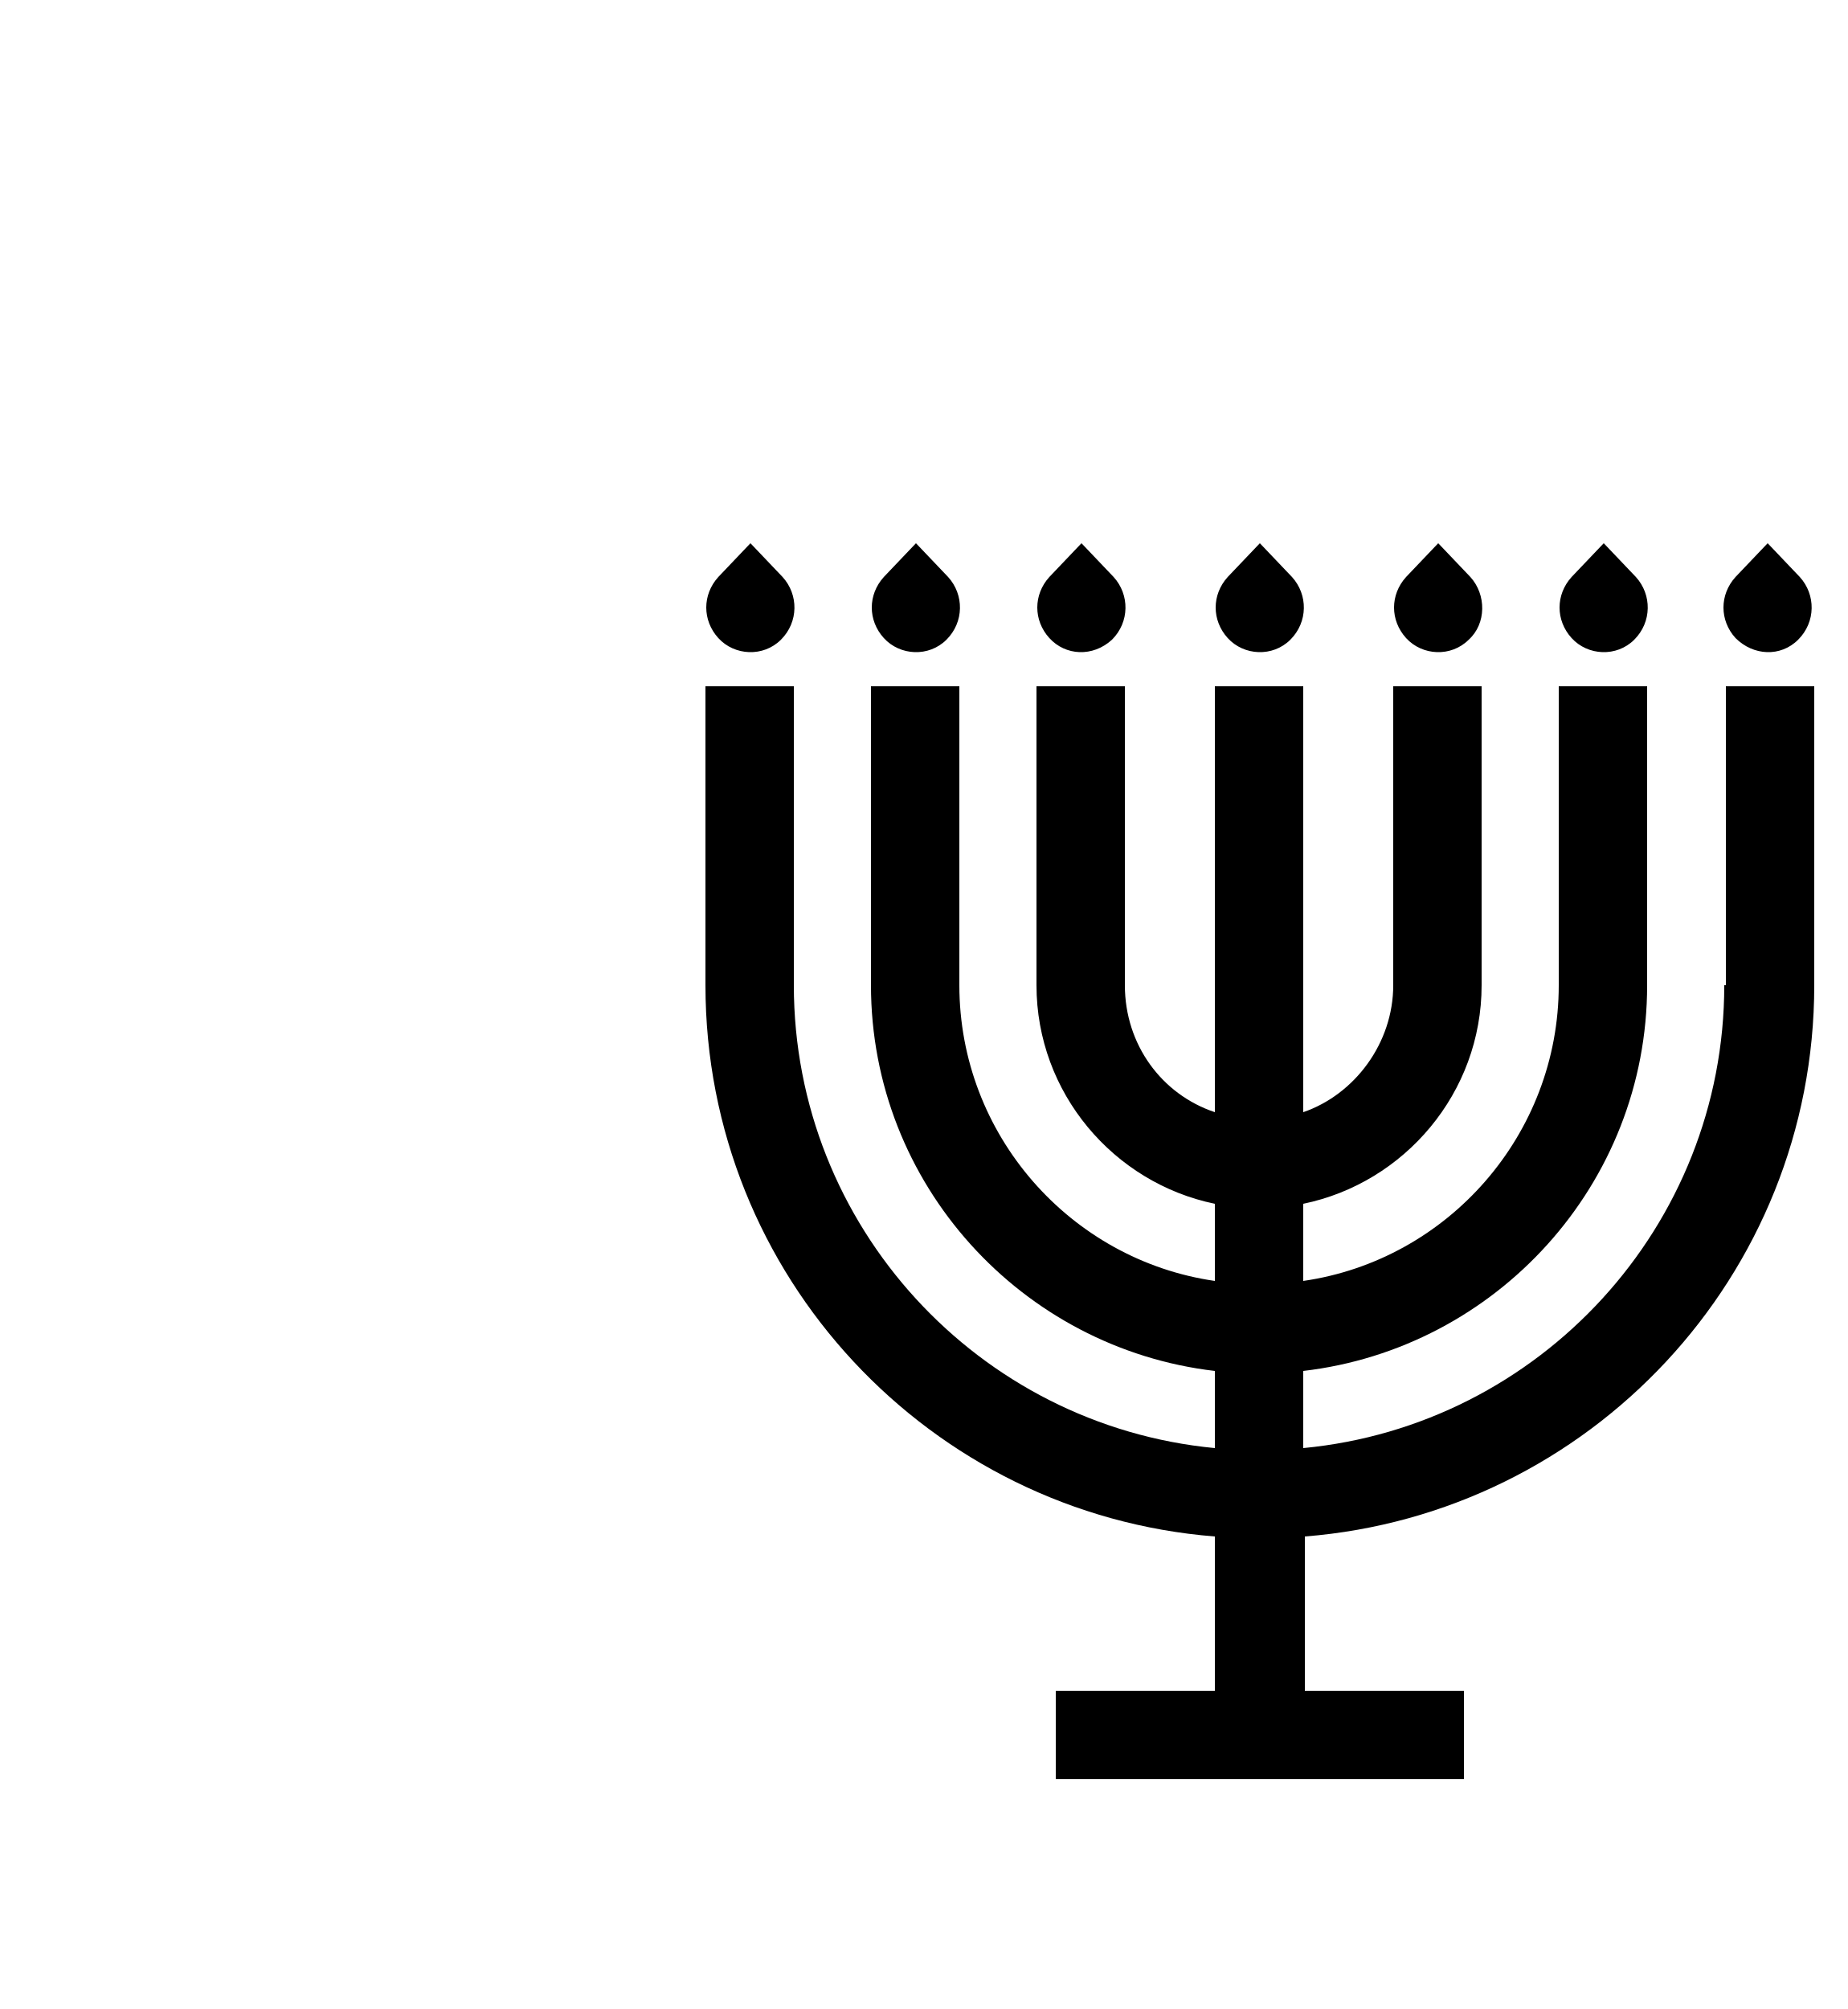
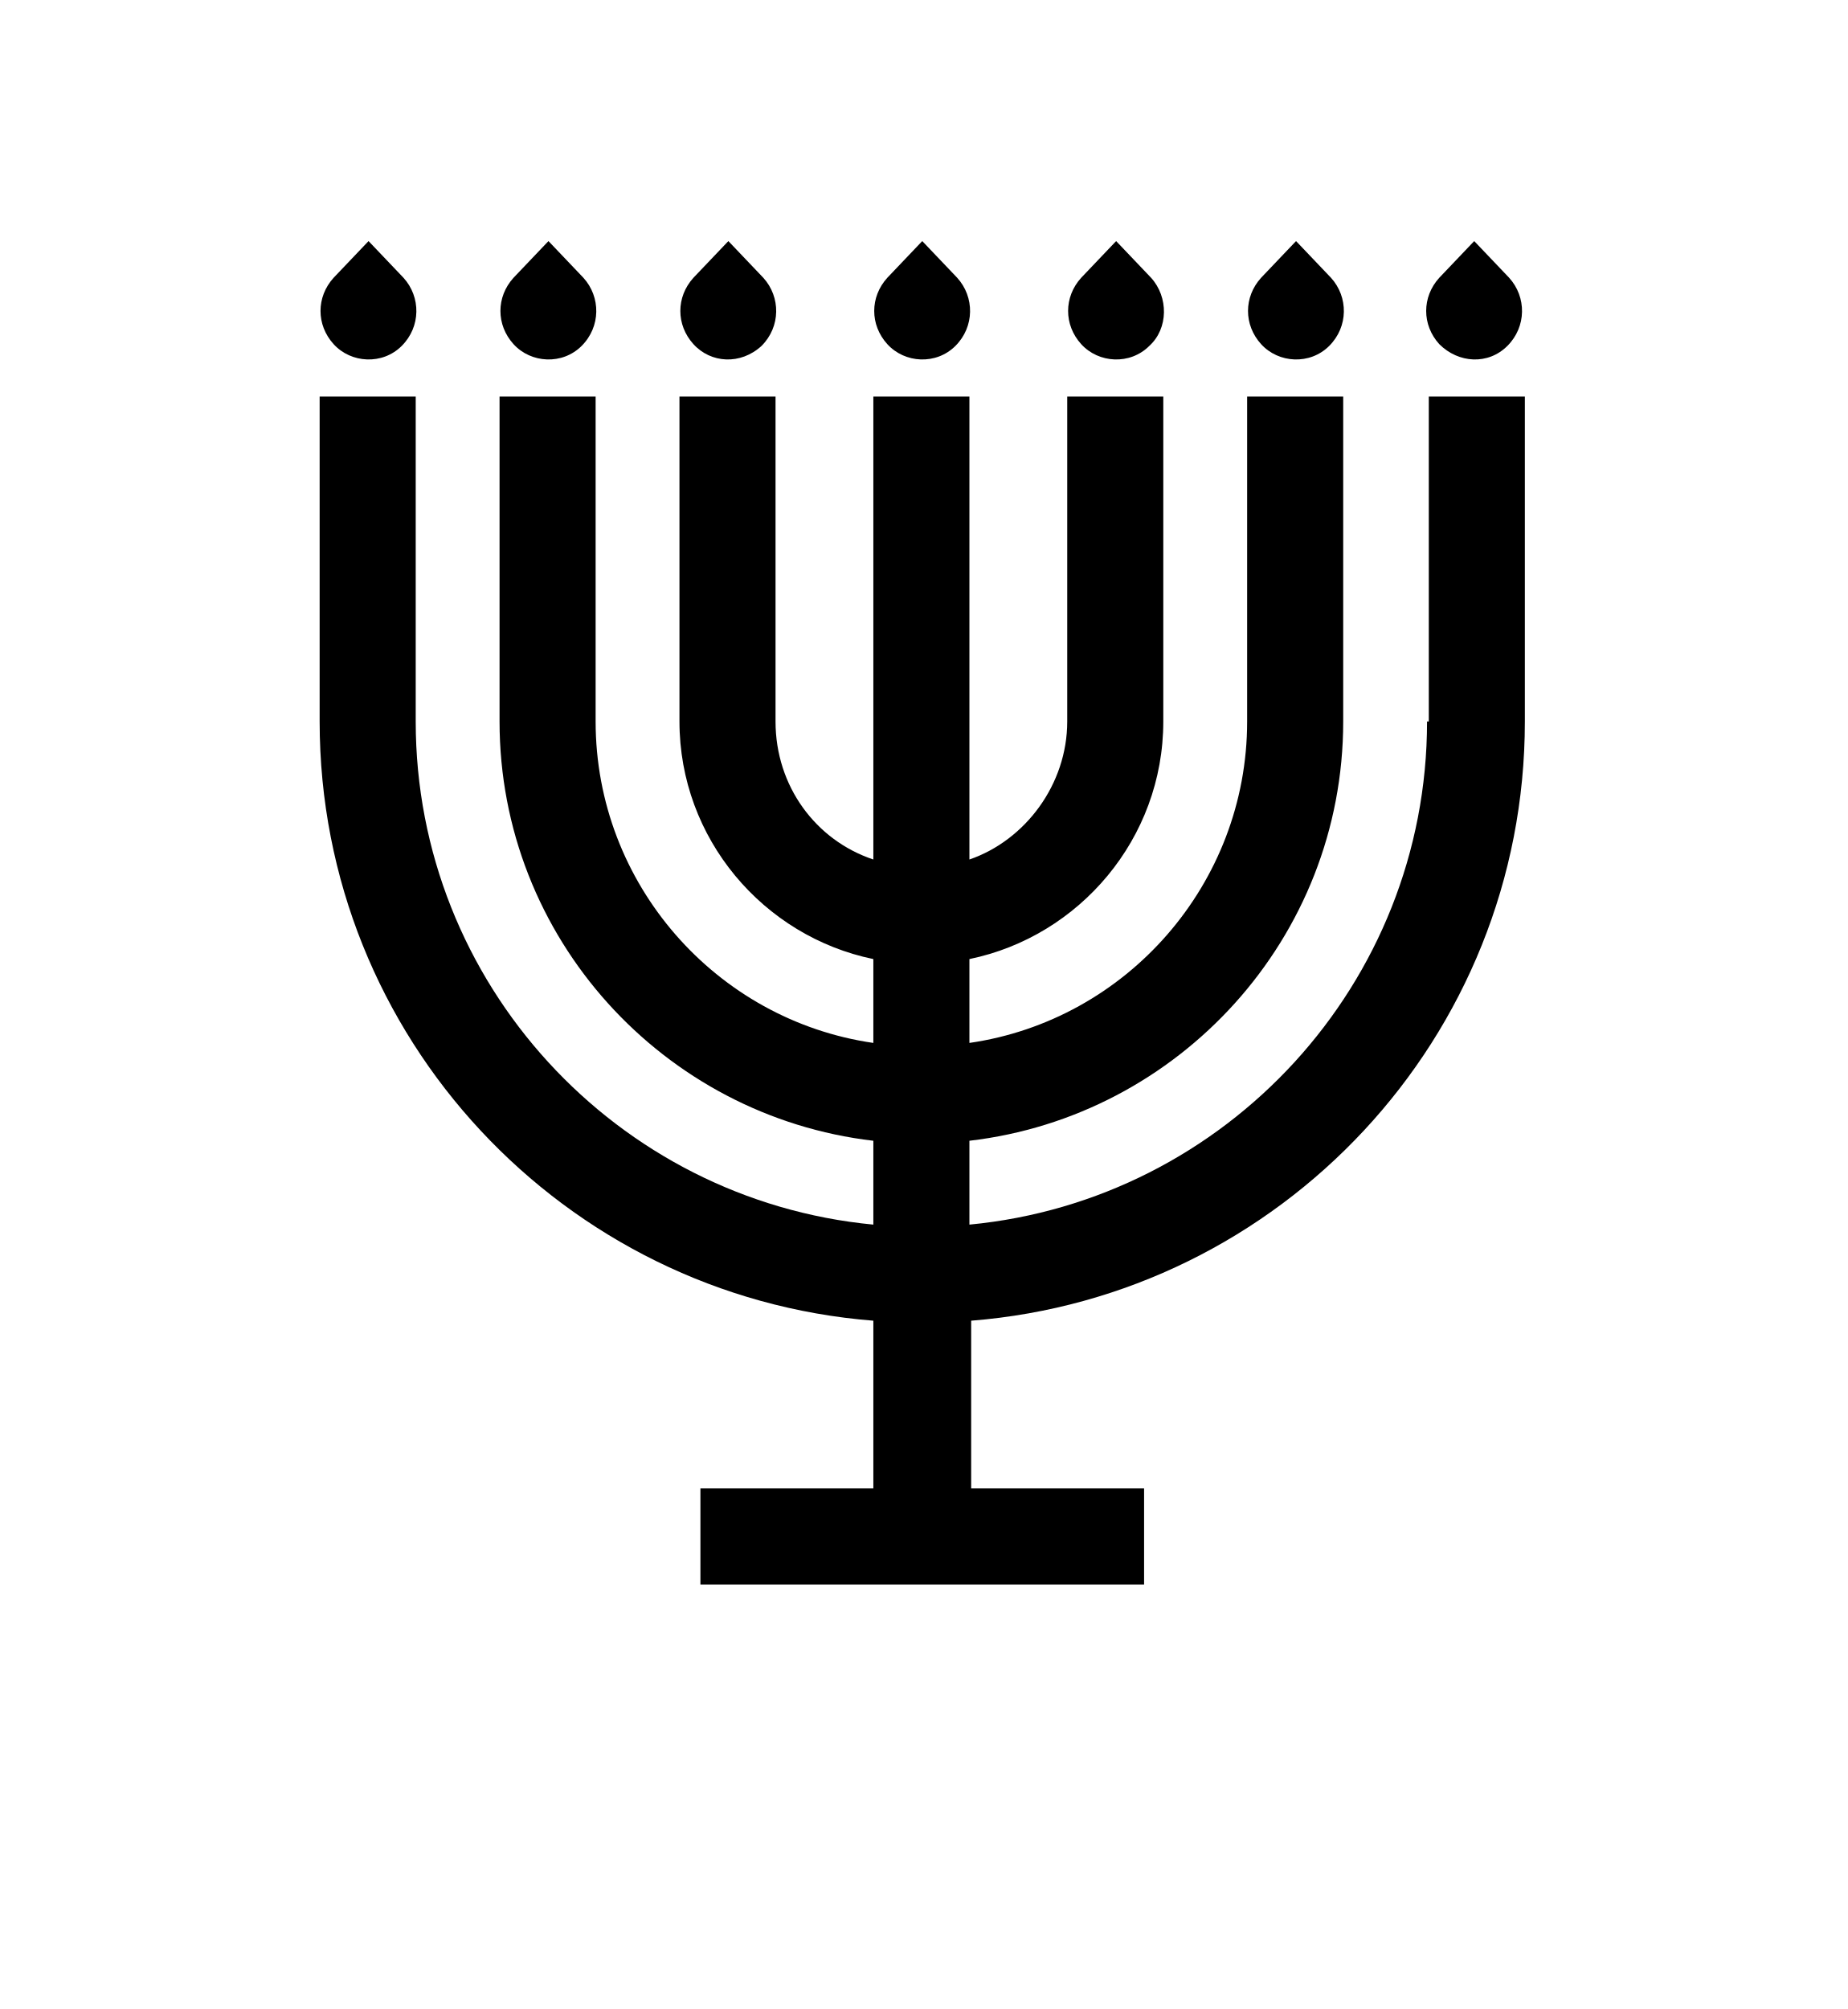
- <svg xmlns="http://www.w3.org/2000/svg" version="1.1" x="0px" y="0px" height="25" width="23" viewBox="0 0 100 125">
-   <g>
-     <path d="M104.4,39.8c1.1-1.1,1.1-2.8,0.1-3.9l-2-2.1l-2,2.1c-1,1.1-1,2.7,0,3.8C101.6,40.8,103.3,40.9,104.4,39.8z" />
-     <path d="M99.8,61.3c0,15-11.5,27.4-26.2,28.8v-4.8c12-1.4,21.4-11.6,21.4-24V42.7h-5.5v18.6c0,9.3-6.9,17.1-15.9,18.4v-4.8   c6.3-1.3,11.1-6.9,11.1-13.6V42.7h-5.5v18.6c0,3.6-2.4,6.8-5.6,7.9V42.7h-5.5v26.5c-3.3-1.1-5.6-4.2-5.6-7.9V42.7H57v18.6   c0,6.7,4.8,12.3,11.1,13.6v4.8c-9-1.3-15.9-9.1-15.9-18.4V42.7h-5.5v18.6c0,12.4,9.4,22.6,21.4,24v4.8   c-14.7-1.4-26.2-13.8-26.2-28.8V42.7h-5.5v18.6c0,18.1,14,32.9,31.7,34.3v9.6h-9.9v5.5h25.4v-5.5h-9.9v-9.6   c17.7-1.4,31.7-16.2,31.7-34.3V42.7h-5.5V61.3z" />
-     <path d="M94.2,39.8c1.1-1.1,1.1-2.8,0.1-3.9l-2-2.1l-2,2.1c-1,1.1-1,2.7,0,3.8C91.3,40.8,93.1,40.9,94.2,39.8z" />
-     <path d="M83.9,39.8C85,38.8,85,37,84,35.9l-2-2.1l-2,2.1c-1,1.1-1,2.7,0,3.8C81,40.8,82.8,40.9,83.9,39.8z" />
-     <path d="M72.8,39.8c1.1-1.1,1.1-2.8,0.1-3.9l-2-2.1l-2,2.1c-1,1.1-1,2.7,0,3.8C69.9,40.8,71.7,40.9,72.8,39.8z" />
-     <path d="M61.7,39.8c1.1-1.1,1.1-2.8,0.1-3.9l-2-2.1l-2,2.1c-1,1.1-1,2.7,0,3.8C58.8,40.8,60.5,40.9,61.7,39.8z" />
-     <path d="M51.4,39.8c1.1-1.1,1.1-2.8,0.1-3.9l-2-2.1l-2,2.1c-1,1.1-1,2.7,0,3.8C48.5,40.8,50.3,40.9,51.4,39.8z" />
-     <path d="M41.1,39.8c1.1-1.1,1.1-2.8,0.1-3.9l-2-2.1l-2,2.1c-1,1.1-1,2.7,0,3.8C38.2,40.8,40,40.9,41.1,39.8z" />
-   </g>
+ <svg xmlns="http://www.w3.org/2000/svg" height="25" width="23" viewBox="21 20 100 115">
+   <path d="M104.4 39.8c1.1-1.1 1.1-2.8.1-3.9l-2-2.1-2 2.1c-1 1.1-1 2.7 0 3.8 1.1 1.1 2.8 1.2 3.9.1zm-4.6 21.5c0 15-11.5 27.4-26.2 28.8v-4.8c12-1.4 21.4-11.6 21.4-24V42.7h-5.5v18.6c0 9.3-6.9 17.1-15.9 18.4v-4.8c6.3-1.3 11.1-6.9 11.1-13.6V42.7h-5.5v18.6c0 3.6-2.4 6.8-5.6 7.9V42.7h-5.5v26.5c-3.3-1.1-5.6-4.2-5.6-7.9V42.7H57v18.6c0 6.7 4.8 12.3 11.1 13.6v4.8c-9-1.3-15.9-9.1-15.9-18.4V42.7h-5.5v18.6c0 12.4 9.4 22.6 21.4 24v4.8c-14.7-1.4-26.2-13.8-26.2-28.8V42.7h-5.5v18.6c0 18.1 14 32.9 31.7 34.3v9.6h-9.9v5.5h25.4v-5.5h-9.9v-9.6c17.7-1.4 31.7-16.2 31.7-34.3V42.7h-5.5v18.6zm-5.6-21.5c1.1-1.1 1.1-2.8.1-3.9l-2-2.1-2 2.1c-1 1.1-1 2.7 0 3.8 1 1.1 2.8 1.2 3.9.1zm-10.3 0c1.1-1 1.1-2.8.1-3.9l-2-2.1-2 2.1c-1 1.1-1 2.7 0 3.8 1 1.1 2.8 1.2 3.9.1zm-11.1 0c1.1-1.1 1.1-2.8.1-3.9l-2-2.1-2 2.1c-1 1.1-1 2.7 0 3.8 1 1.1 2.8 1.2 3.9.1zm-11.1 0c1.1-1.1 1.1-2.8.1-3.9l-2-2.1-2 2.1c-1 1.1-1 2.7 0 3.8 1 1.1 2.7 1.2 3.9.1zm-10.3 0c1.1-1.1 1.1-2.8.1-3.9l-2-2.1-2 2.1c-1 1.1-1 2.7 0 3.8 1 1.1 2.8 1.2 3.9.1zm-10.3 0c1.1-1.1 1.1-2.8.1-3.9l-2-2.1-2 2.1c-1 1.1-1 2.7 0 3.8 1 1.1 2.8 1.2 3.9.1z" />
</svg>
